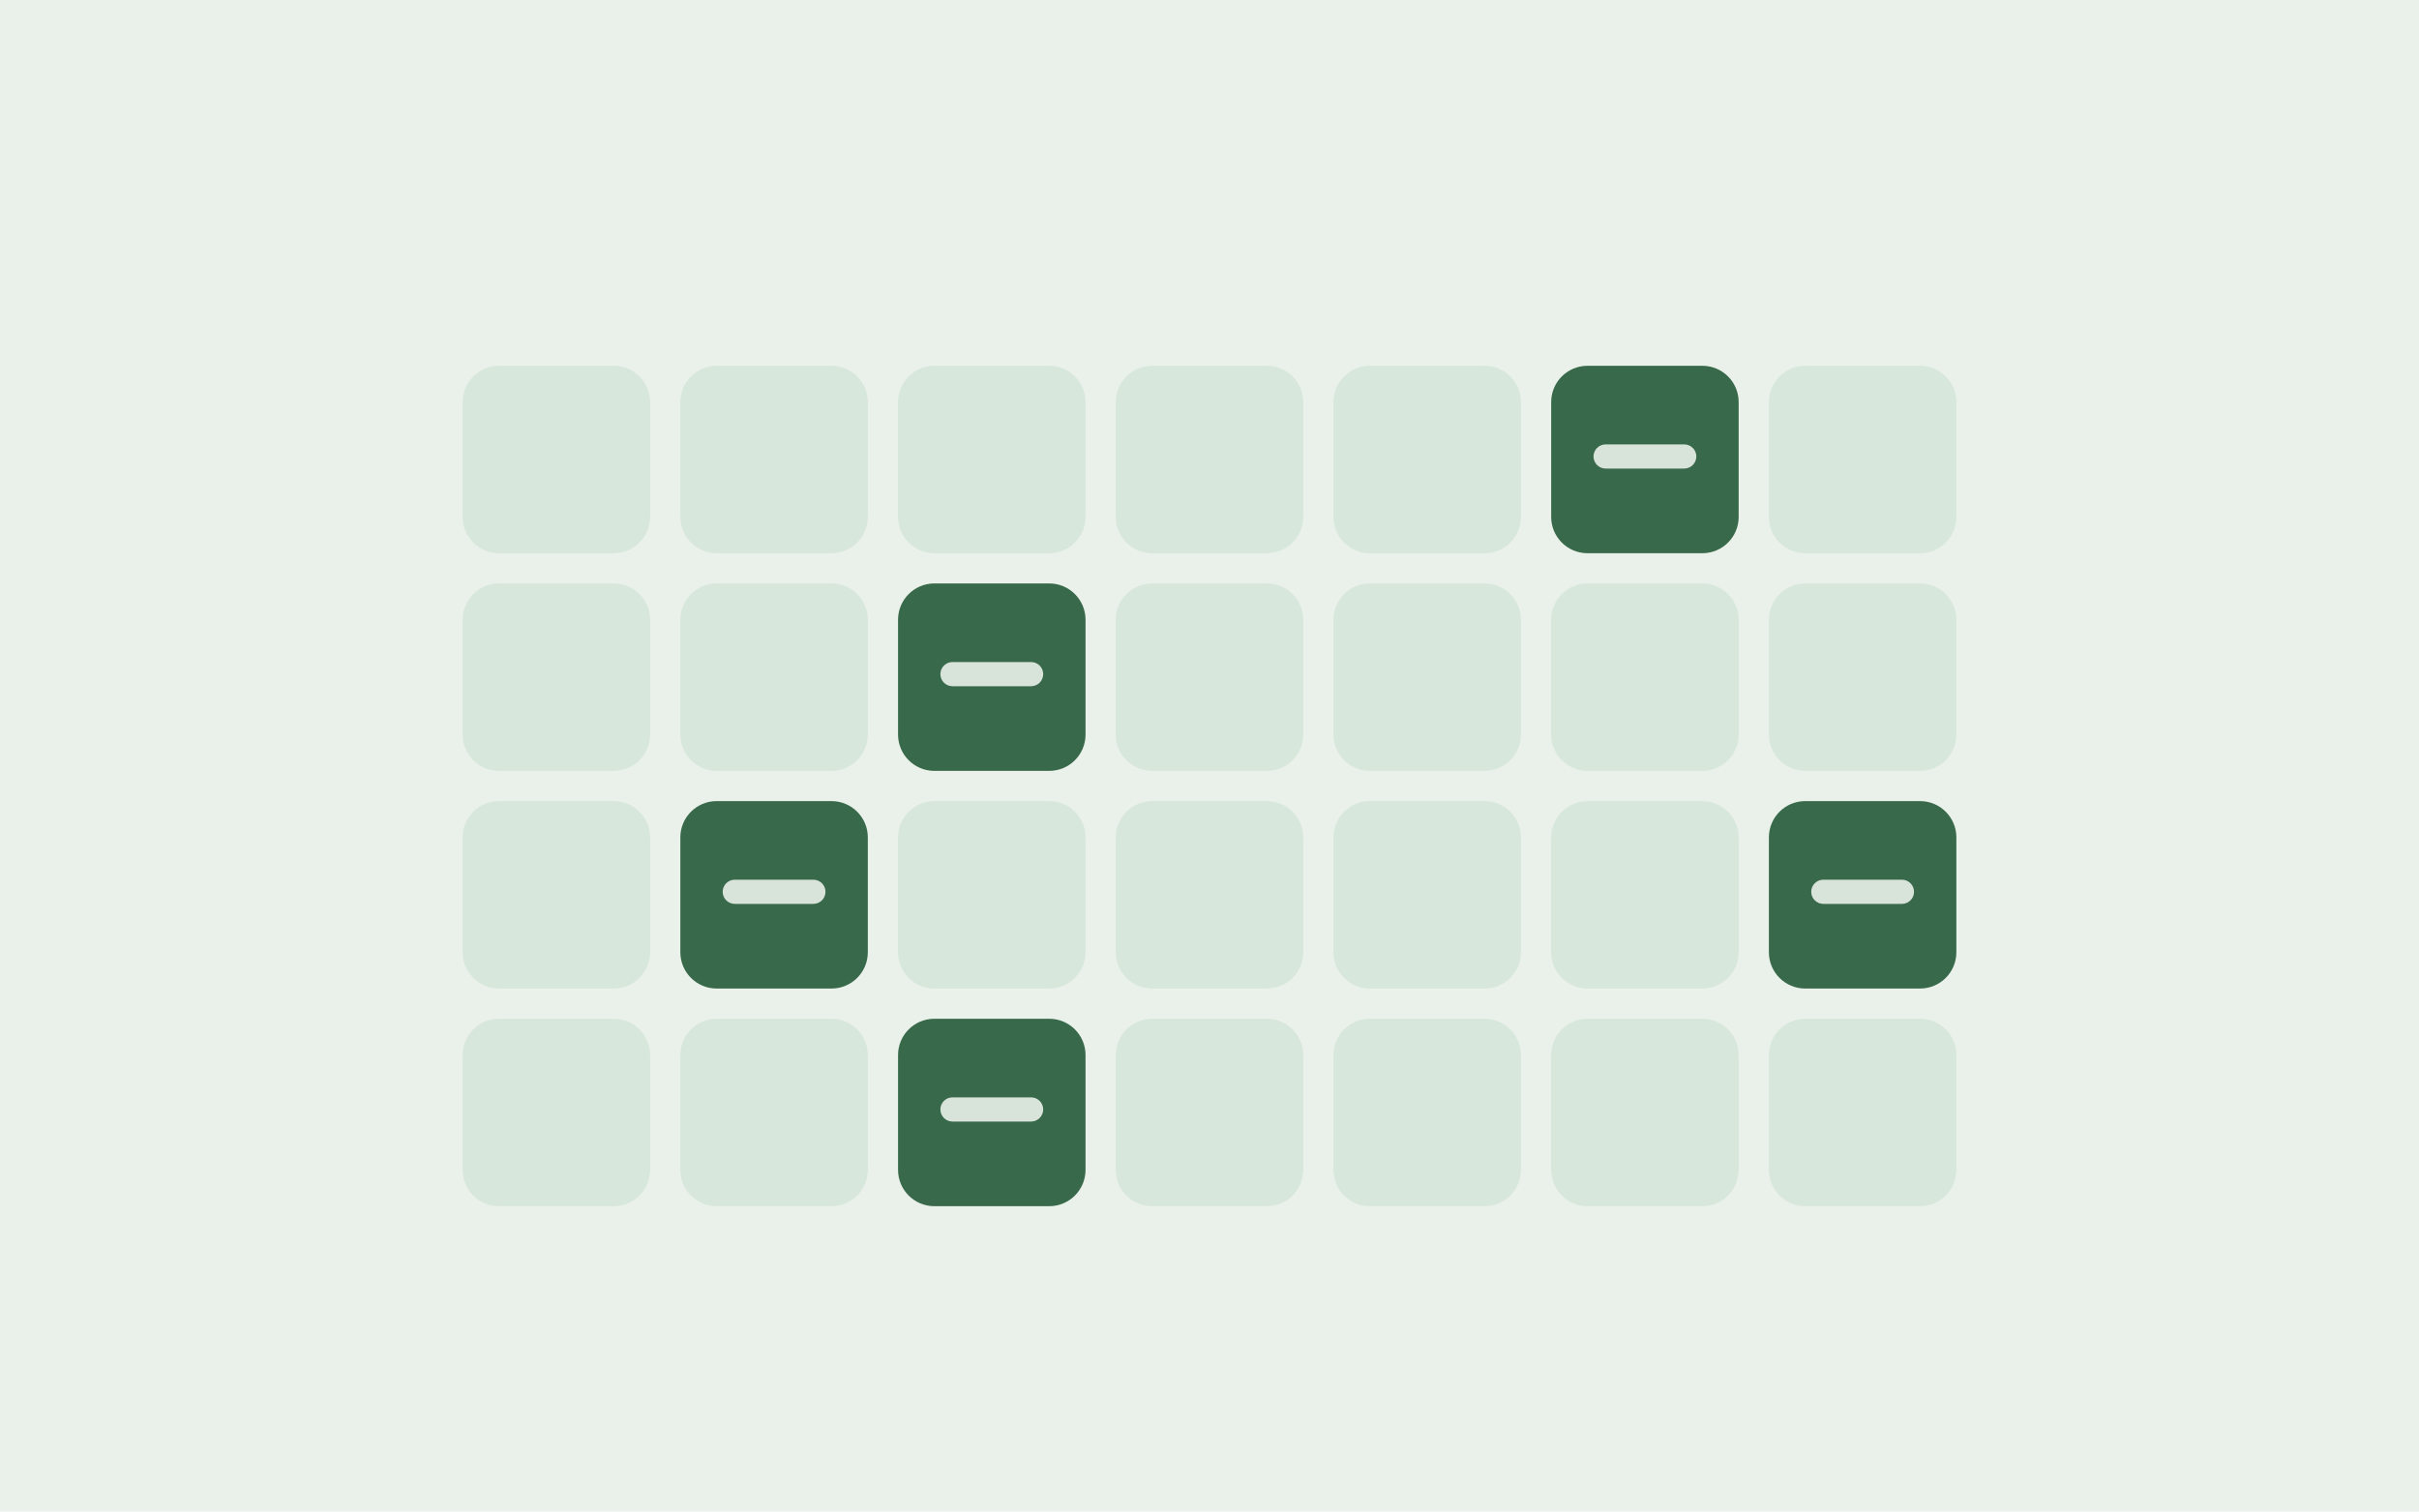
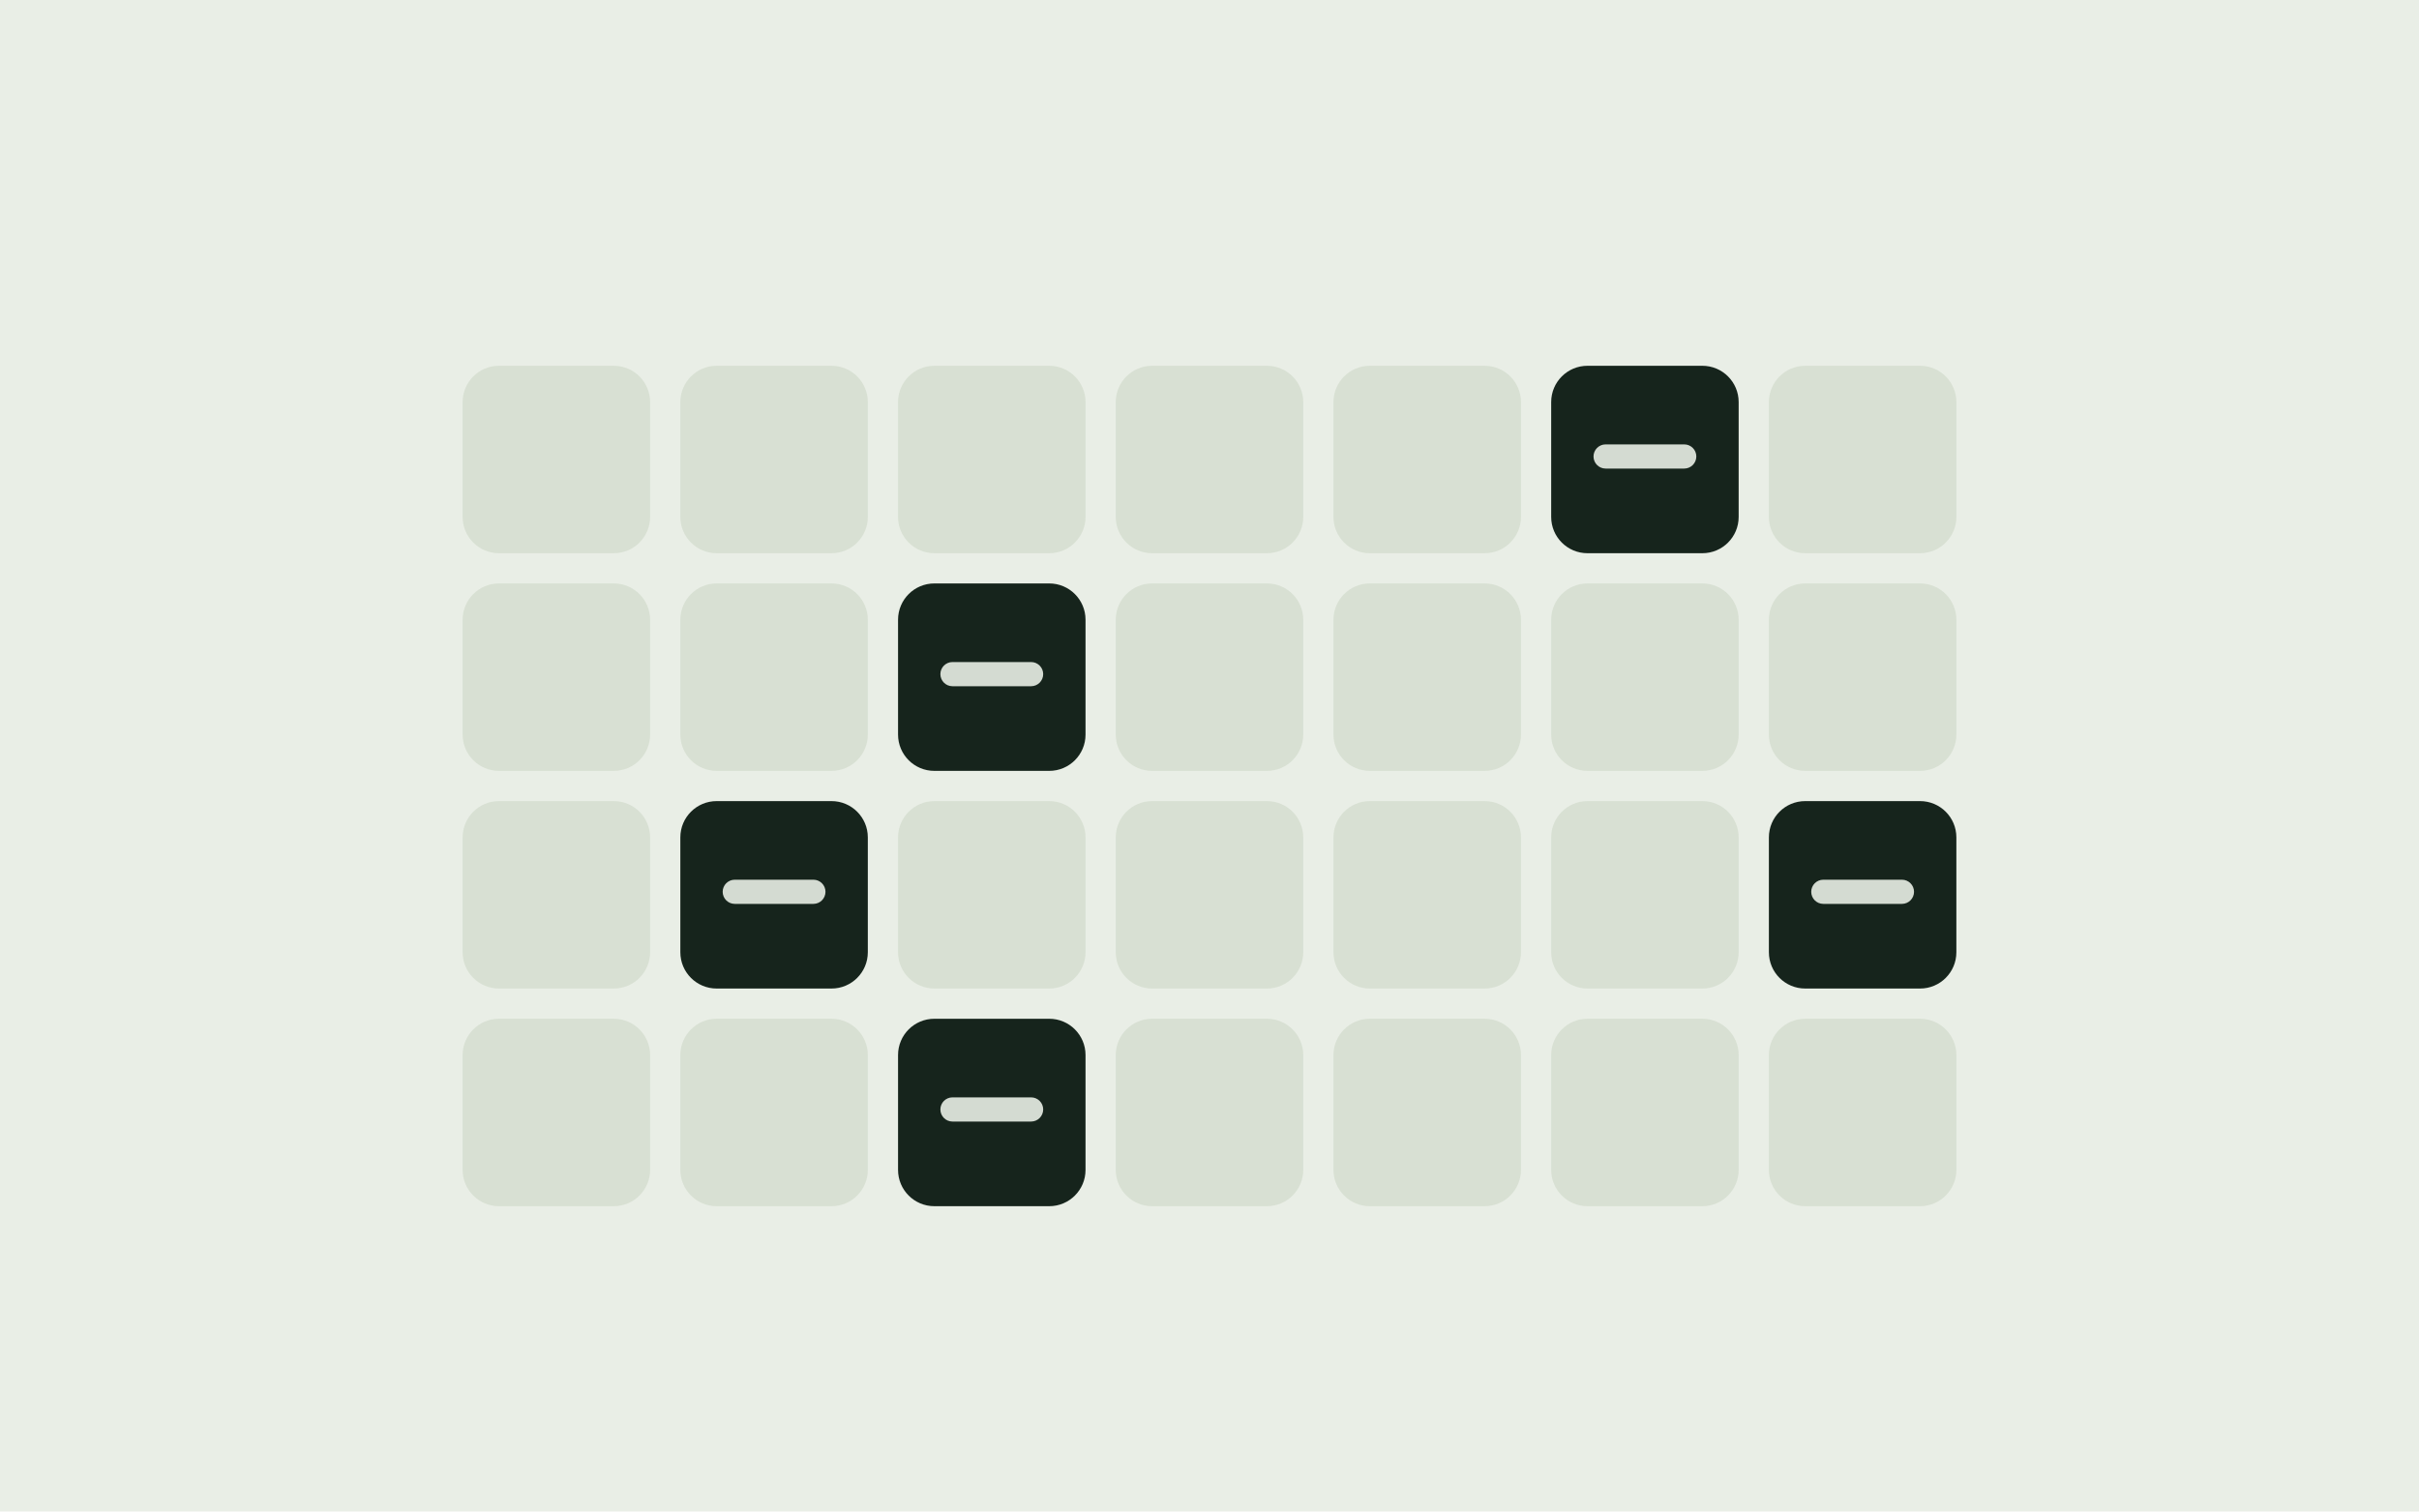
<svg xmlns="http://www.w3.org/2000/svg" viewBox="0 0 800 500" width="800" height="500" role="img">
-   <rect width="800" height="500" fill="#eaf1ea" />
-   <rect x="153" y="121" width="62" height="62" rx="12" fill="#d5e5d8" opacity="0.85" />
-   <rect x="225" y="121" width="62" height="62" rx="12" fill="#d5e5d8" opacity="0.85" />
-   <rect x="297" y="121" width="62" height="62" rx="12" fill="#d5e5d8" opacity="0.85" />
-   <rect x="369" y="121" width="62" height="62" rx="12" fill="#d5e5d8" opacity="0.85" />
-   <rect x="441" y="121" width="62" height="62" rx="12" fill="#d5e5d8" opacity="0.85" />
-   <rect x="513" y="121" width="62" height="62" rx="12" fill="#38694a" opacity="1" />
-   <rect x="527" y="147" width="34" height="8" rx="4" fill="#eaf1ea" opacity="0.9" />
-   <rect x="585" y="121" width="62" height="62" rx="12" fill="#d5e5d8" opacity="0.85" />
-   <rect x="153" y="193" width="62" height="62" rx="12" fill="#d5e5d8" opacity="0.85" />
-   <rect x="225" y="193" width="62" height="62" rx="12" fill="#d5e5d8" opacity="0.85" />
-   <rect x="297" y="193" width="62" height="62" rx="12" fill="#38694a" opacity="1" />
-   <rect x="311" y="219" width="34" height="8" rx="4" fill="#eaf1ea" opacity="0.9" />
-   <rect x="369" y="193" width="62" height="62" rx="12" fill="#d5e5d8" opacity="0.85" />
-   <rect x="441" y="193" width="62" height="62" rx="12" fill="#d5e5d8" opacity="0.85" />
-   <rect x="513" y="193" width="62" height="62" rx="12" fill="#d5e5d8" opacity="0.85" />
-   <rect x="585" y="193" width="62" height="62" rx="12" fill="#d5e5d8" opacity="0.85" />
-   <rect x="153" y="265" width="62" height="62" rx="12" fill="#d5e5d8" opacity="0.85" />
-   <rect x="225" y="265" width="62" height="62" rx="12" fill="#38694a" opacity="1" />
-   <rect x="239" y="291" width="34" height="8" rx="4" fill="#eaf1ea" opacity="0.9" />
-   <rect x="297" y="265" width="62" height="62" rx="12" fill="#d5e5d8" opacity="0.85" />
-   <rect x="369" y="265" width="62" height="62" rx="12" fill="#d5e5d8" opacity="0.85" />
-   <rect x="441" y="265" width="62" height="62" rx="12" fill="#d5e5d8" opacity="0.85" />
-   <rect x="513" y="265" width="62" height="62" rx="12" fill="#d5e5d8" opacity="0.85" />
-   <rect x="585" y="265" width="62" height="62" rx="12" fill="#38694a" opacity="1" />
-   <rect x="599" y="291" width="34" height="8" rx="4" fill="#eaf1ea" opacity="0.9" />
-   <rect x="153" y="337" width="62" height="62" rx="12" fill="#d5e5d8" opacity="0.85" />
-   <rect x="225" y="337" width="62" height="62" rx="12" fill="#d5e5d8" opacity="0.85" />
-   <rect x="297" y="337" width="62" height="62" rx="12" fill="#38694a" opacity="1" />
-   <rect x="311" y="363" width="34" height="8" rx="4" fill="#eaf1ea" opacity="0.9" />
-   <rect x="369" y="337" width="62" height="62" rx="12" fill="#d5e5d8" opacity="0.85" />
-   <rect x="441" y="337" width="62" height="62" rx="12" fill="#d5e5d8" opacity="0.85" />
-   <rect x="513" y="337" width="62" height="62" rx="12" fill="#d5e5d8" opacity="0.85" />
-   <rect x="585" y="337" width="62" height="62" rx="12" fill="#d5e5d8" opacity="0.85" />
+   <rect width="800" height="500" fill="#e9eee6" />
+   <rect x="153" y="121" width="62" height="62" rx="12" fill="#d5ded0" opacity="0.85" />
+   <rect x="225" y="121" width="62" height="62" rx="12" fill="#d5ded0" opacity="0.85" />
+   <rect x="297" y="121" width="62" height="62" rx="12" fill="#d5ded0" opacity="0.85" />
+   <rect x="369" y="121" width="62" height="62" rx="12" fill="#d5ded0" opacity="0.85" />
+   <rect x="441" y="121" width="62" height="62" rx="12" fill="#d5ded0" opacity="0.85" />
+   <rect x="513" y="121" width="62" height="62" rx="12" fill="#16241c" opacity="1" />
+   <rect x="527" y="147" width="34" height="8" rx="4" fill="#e9eee6" opacity="0.9" />
+   <rect x="585" y="121" width="62" height="62" rx="12" fill="#d5ded0" opacity="0.85" />
+   <rect x="153" y="193" width="62" height="62" rx="12" fill="#d5ded0" opacity="0.85" />
+   <rect x="225" y="193" width="62" height="62" rx="12" fill="#d5ded0" opacity="0.85" />
+   <rect x="297" y="193" width="62" height="62" rx="12" fill="#16241c" opacity="1" />
+   <rect x="311" y="219" width="34" height="8" rx="4" fill="#e9eee6" opacity="0.9" />
+   <rect x="369" y="193" width="62" height="62" rx="12" fill="#d5ded0" opacity="0.85" />
+   <rect x="441" y="193" width="62" height="62" rx="12" fill="#d5ded0" opacity="0.85" />
+   <rect x="513" y="193" width="62" height="62" rx="12" fill="#d5ded0" opacity="0.85" />
+   <rect x="585" y="193" width="62" height="62" rx="12" fill="#d5ded0" opacity="0.85" />
+   <rect x="153" y="265" width="62" height="62" rx="12" fill="#d5ded0" opacity="0.85" />
+   <rect x="225" y="265" width="62" height="62" rx="12" fill="#16241c" opacity="1" />
+   <rect x="239" y="291" width="34" height="8" rx="4" fill="#e9eee6" opacity="0.9" />
+   <rect x="297" y="265" width="62" height="62" rx="12" fill="#d5ded0" opacity="0.85" />
+   <rect x="369" y="265" width="62" height="62" rx="12" fill="#d5ded0" opacity="0.85" />
+   <rect x="441" y="265" width="62" height="62" rx="12" fill="#d5ded0" opacity="0.85" />
+   <rect x="513" y="265" width="62" height="62" rx="12" fill="#d5ded0" opacity="0.85" />
+   <rect x="585" y="265" width="62" height="62" rx="12" fill="#16241c" opacity="1" />
+   <rect x="599" y="291" width="34" height="8" rx="4" fill="#e9eee6" opacity="0.9" />
+   <rect x="153" y="337" width="62" height="62" rx="12" fill="#d5ded0" opacity="0.85" />
+   <rect x="225" y="337" width="62" height="62" rx="12" fill="#d5ded0" opacity="0.85" />
+   <rect x="297" y="337" width="62" height="62" rx="12" fill="#16241c" opacity="1" />
+   <rect x="311" y="363" width="34" height="8" rx="4" fill="#e9eee6" opacity="0.9" />
+   <rect x="369" y="337" width="62" height="62" rx="12" fill="#d5ded0" opacity="0.85" />
+   <rect x="441" y="337" width="62" height="62" rx="12" fill="#d5ded0" opacity="0.85" />
+   <rect x="513" y="337" width="62" height="62" rx="12" fill="#d5ded0" opacity="0.85" />
+   <rect x="585" y="337" width="62" height="62" rx="12" fill="#d5ded0" opacity="0.85" />
</svg>
